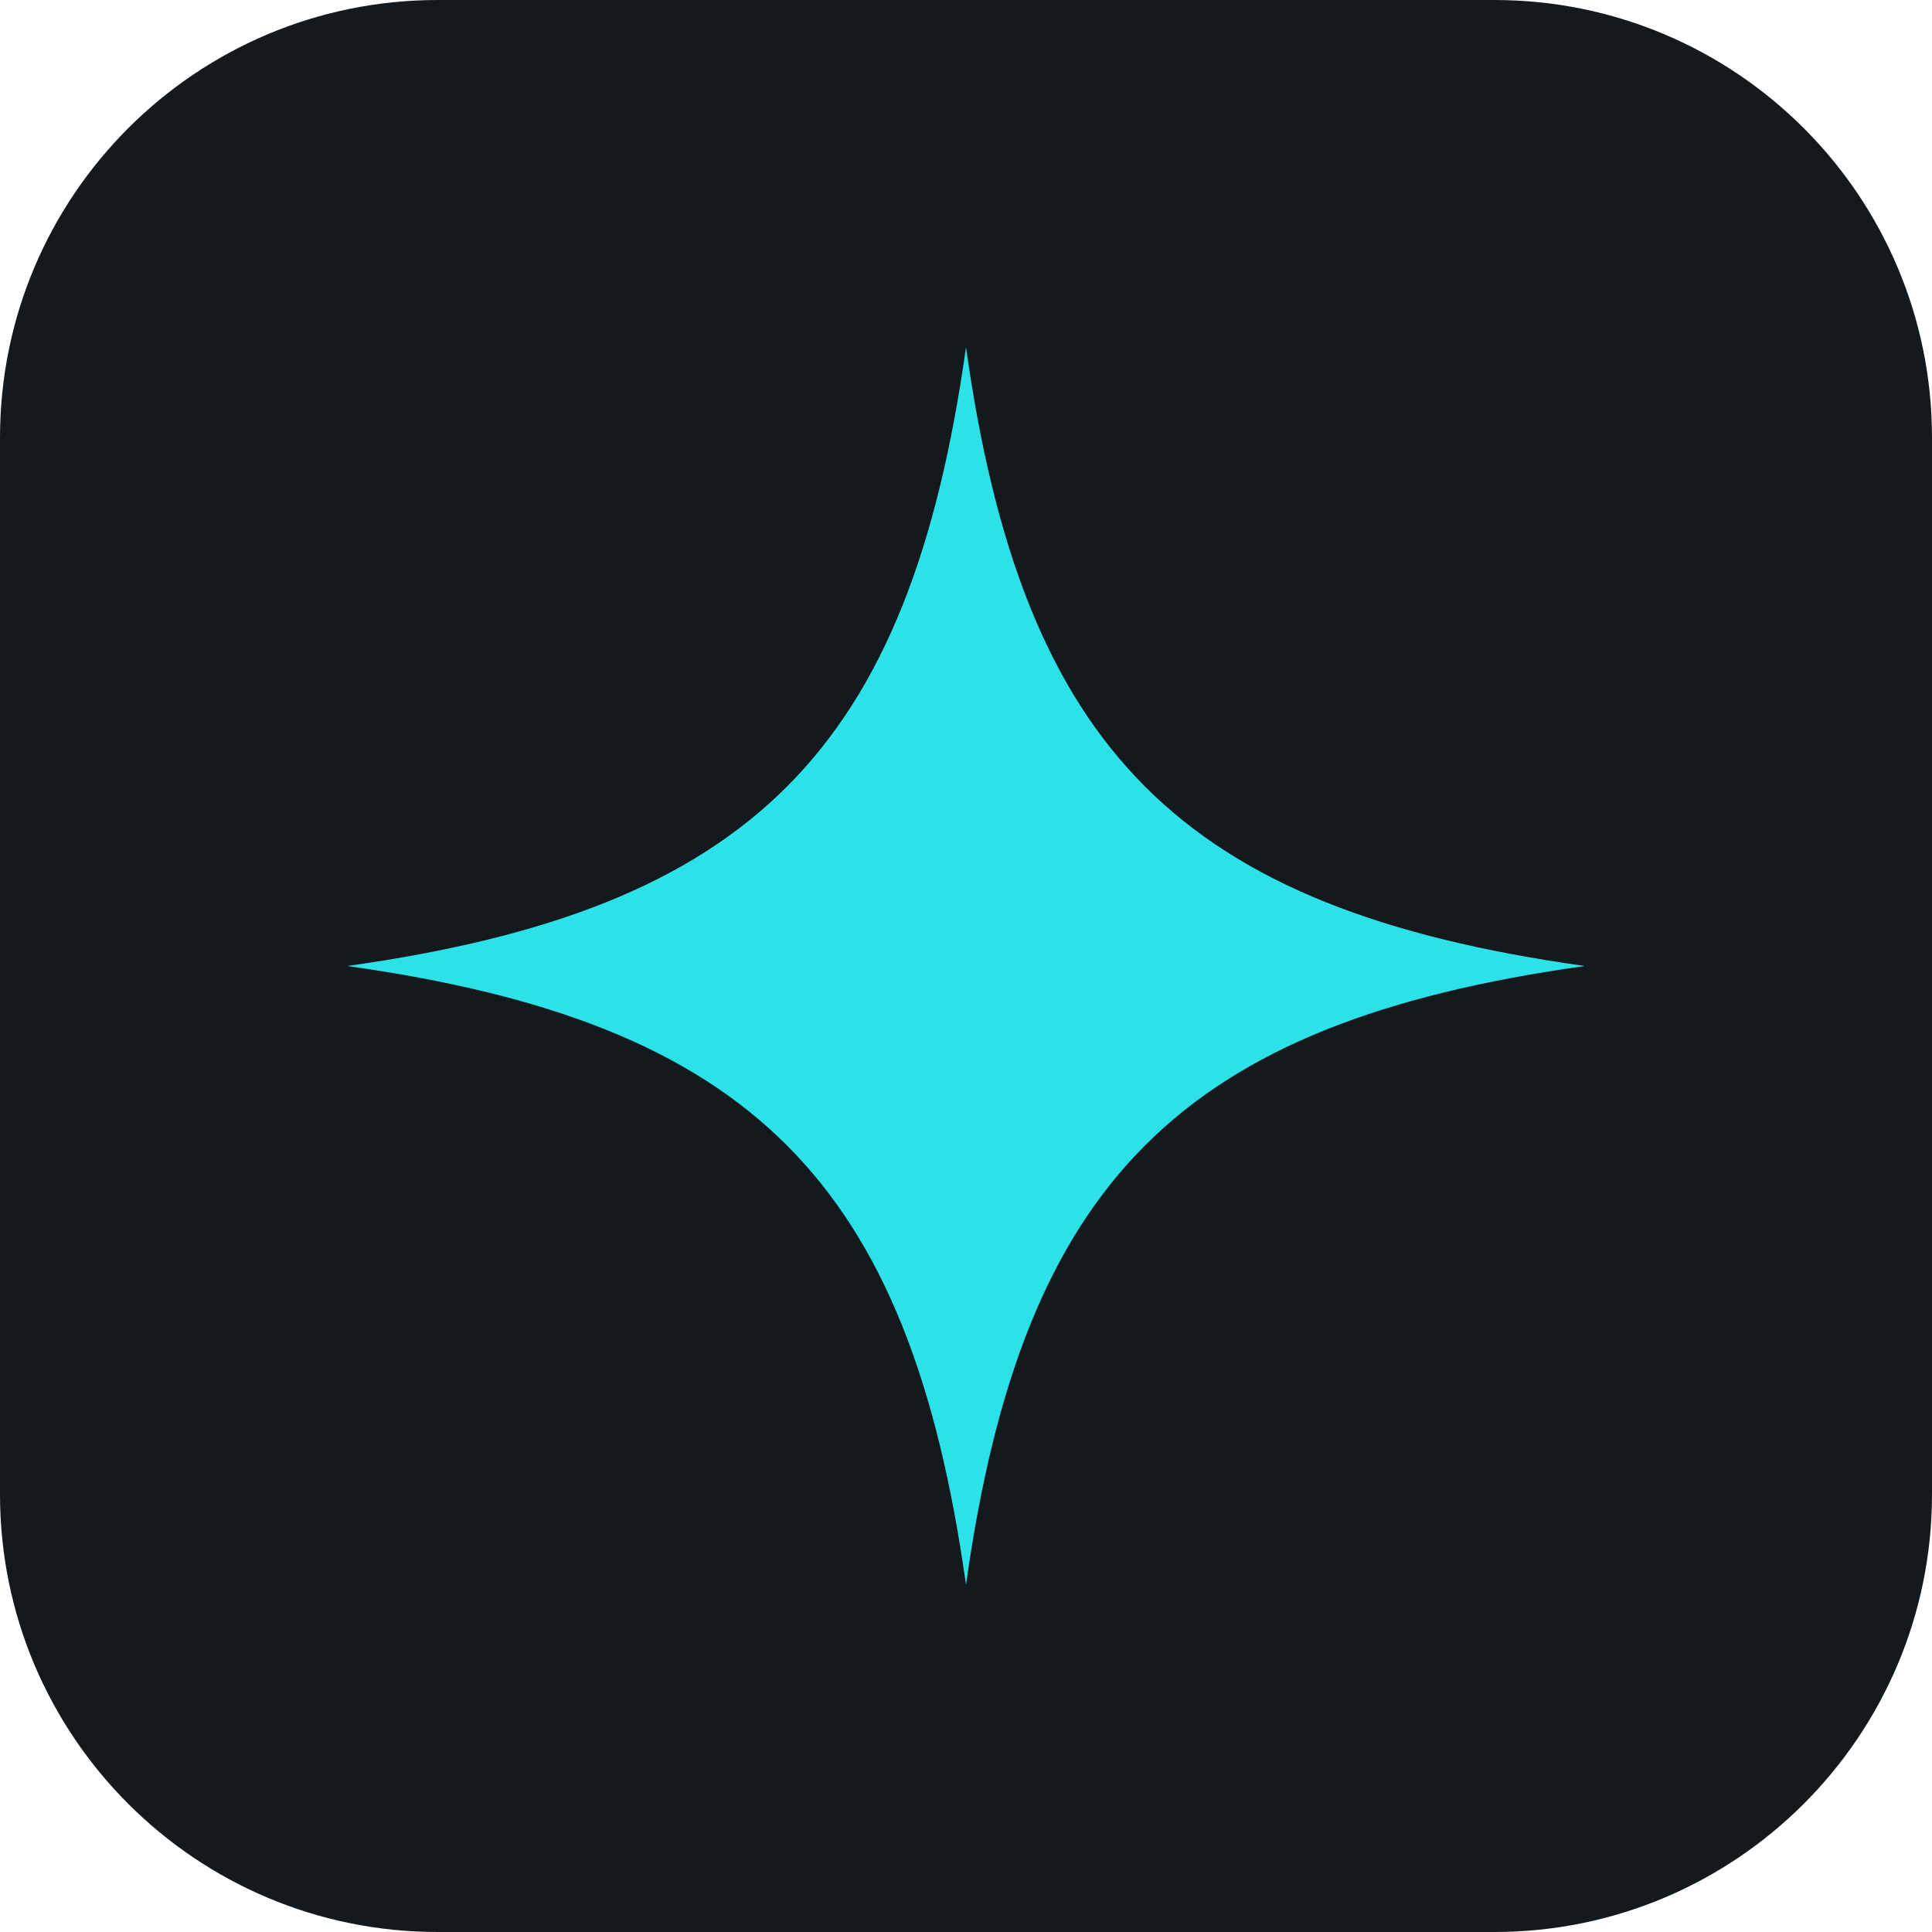
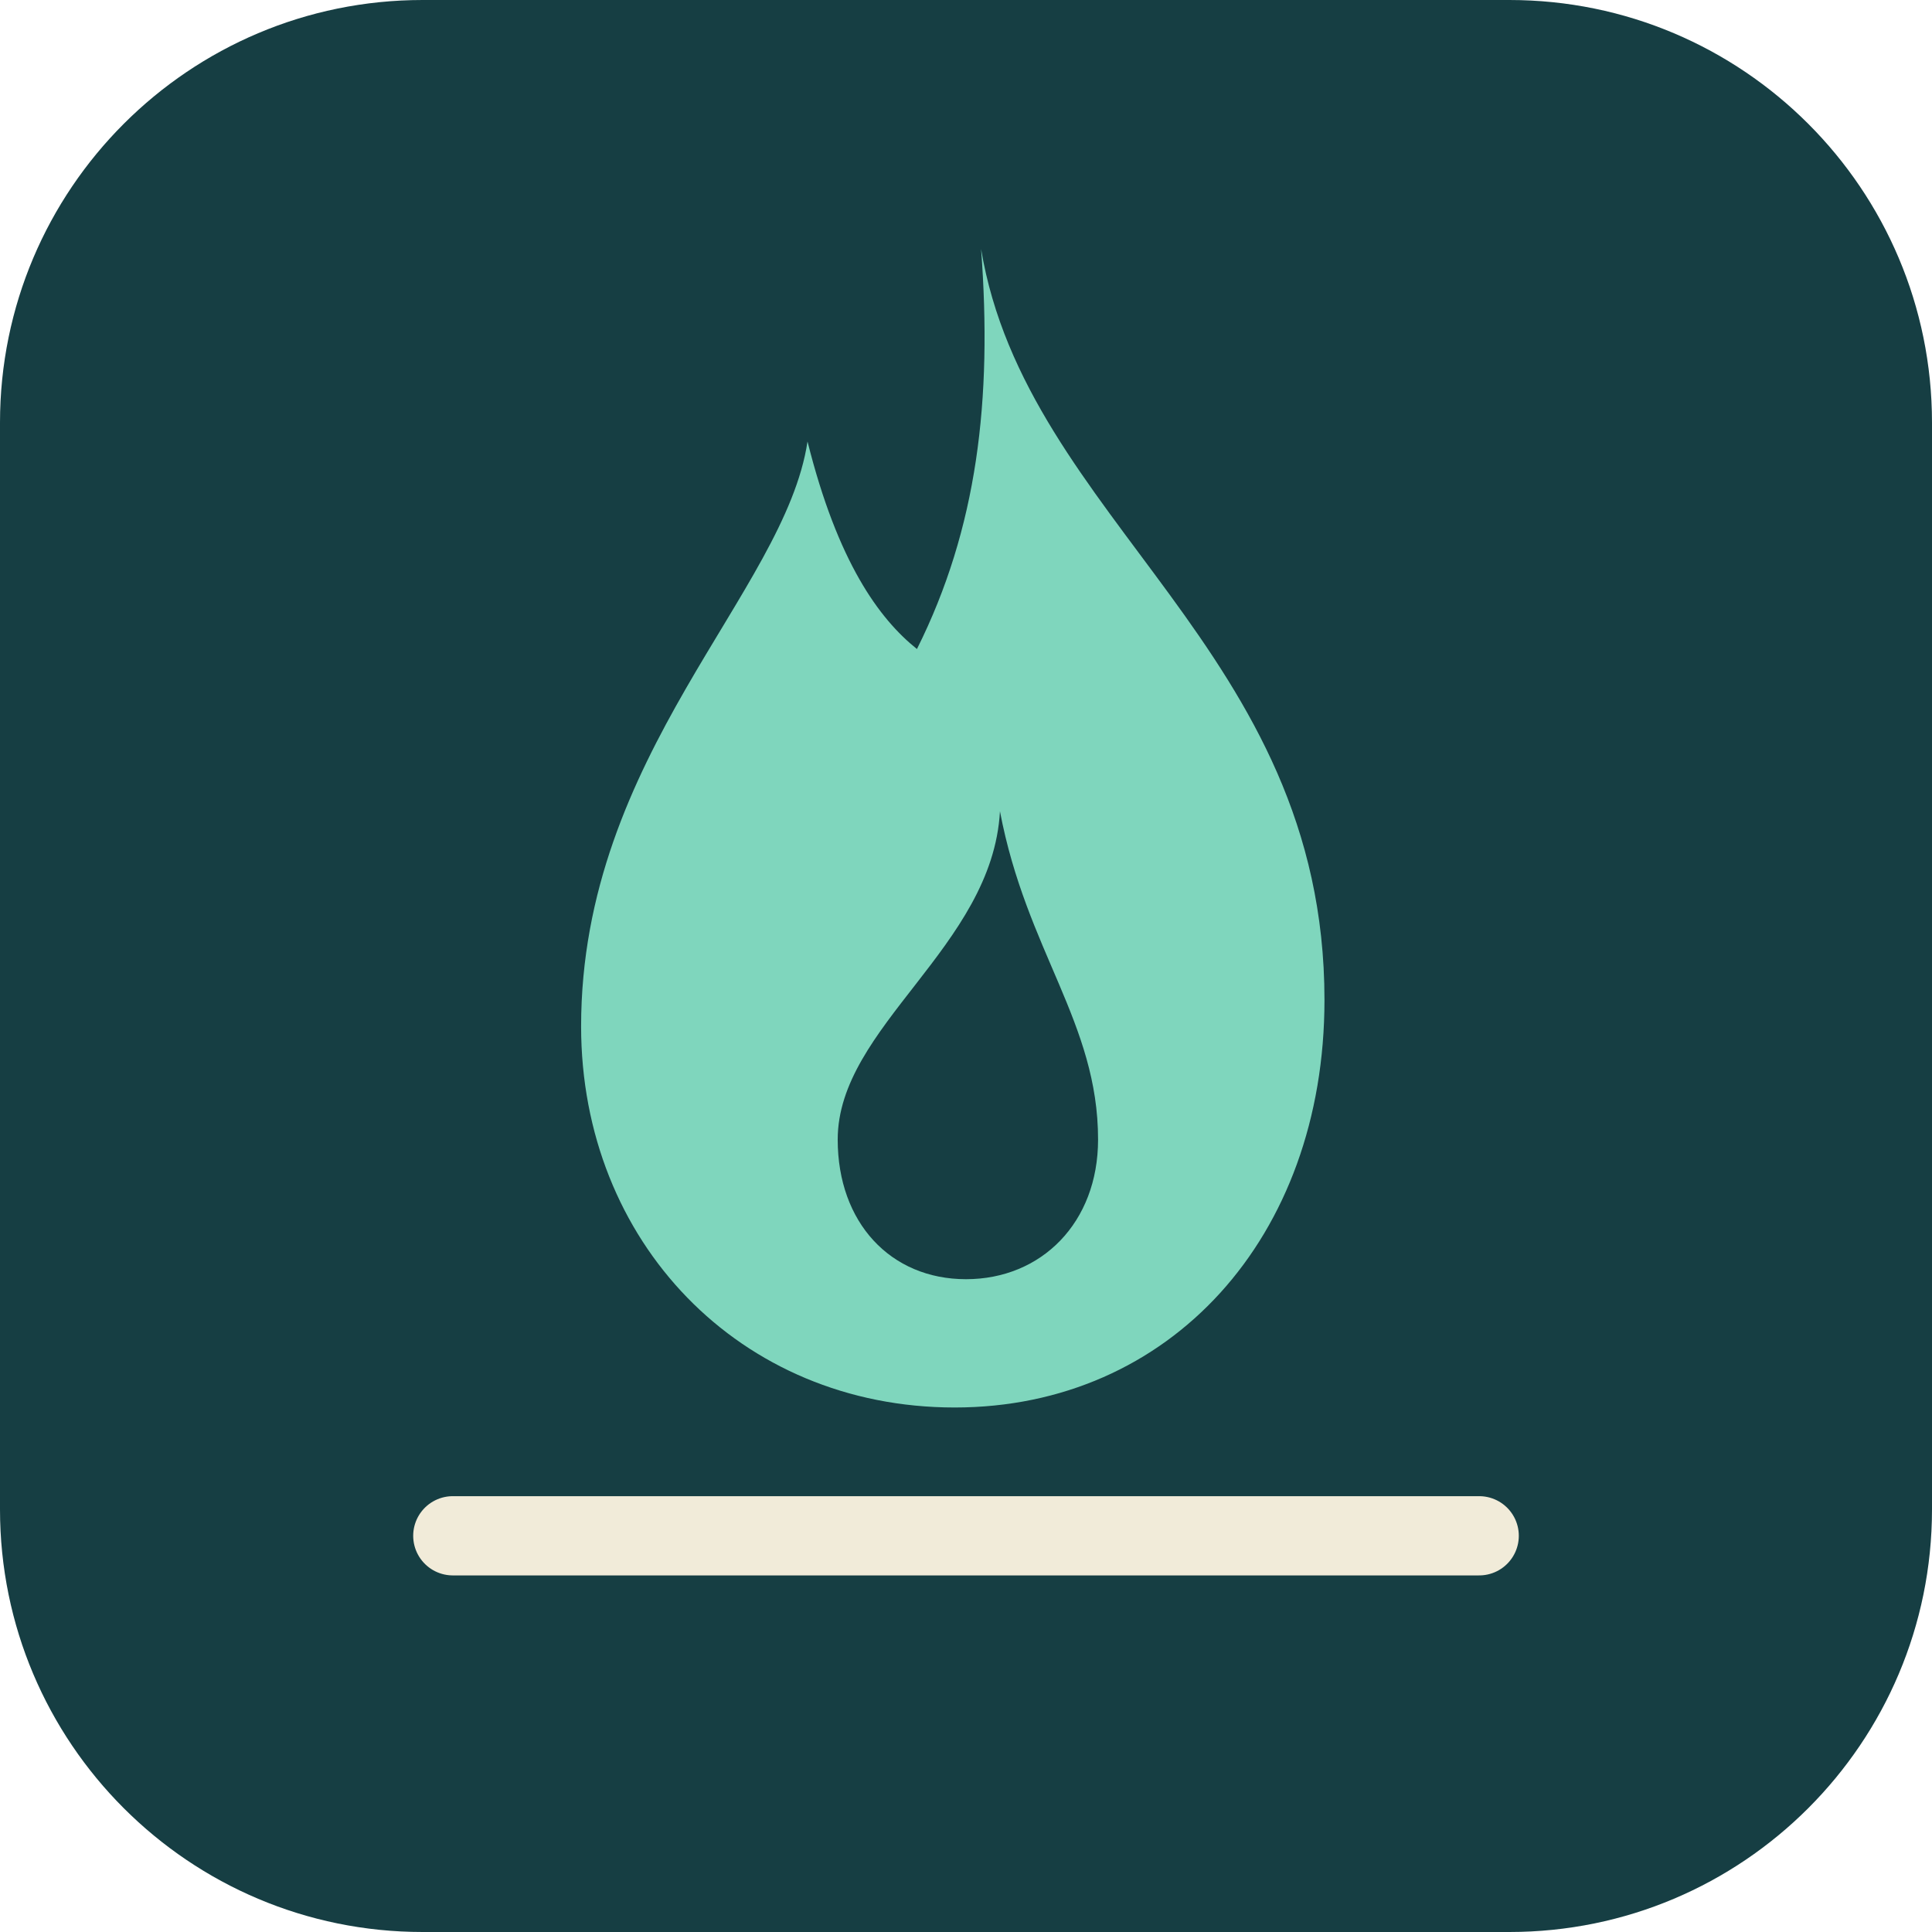
- <svg xmlns="http://www.w3.org/2000/svg" viewBox="0 0 512 512">
-   <rect width="512" height="512" rx="116" fill="#13191c" />
-   <path d="M256 92C271 199 313 241 420 256C313 271 271 313 256 420C241 313 199 271 92 256C199 241 241 199 256 92Z" fill="#2ce2e8" />
+ <svg xmlns="http://www.w3.org/2000/svg" viewBox="0 0 512 512" role="img" aria-label="LNG与天然气热点">
+   <rect width="512" height="512" rx="112" fill="#163e43" />
+   <path d="M260 66c12 72 91 106 91 199 0 63-41 108-98 108s-99-44-99-101c0-72 54-115 60-155 8 32 19 47 29 55 16-32 20-66 17-106Z" fill="#7fd6bd" />
+   <path d="M265 215c-2 36-43 57-43 87 0 22 14 37 34 37s35-15 35-37c0-31-19-50-26-87Z" fill="#163e43" />
+   <path d="M120 407h272" stroke="#f1ebd9" stroke-width="21" stroke-linecap="round" />
</svg>
